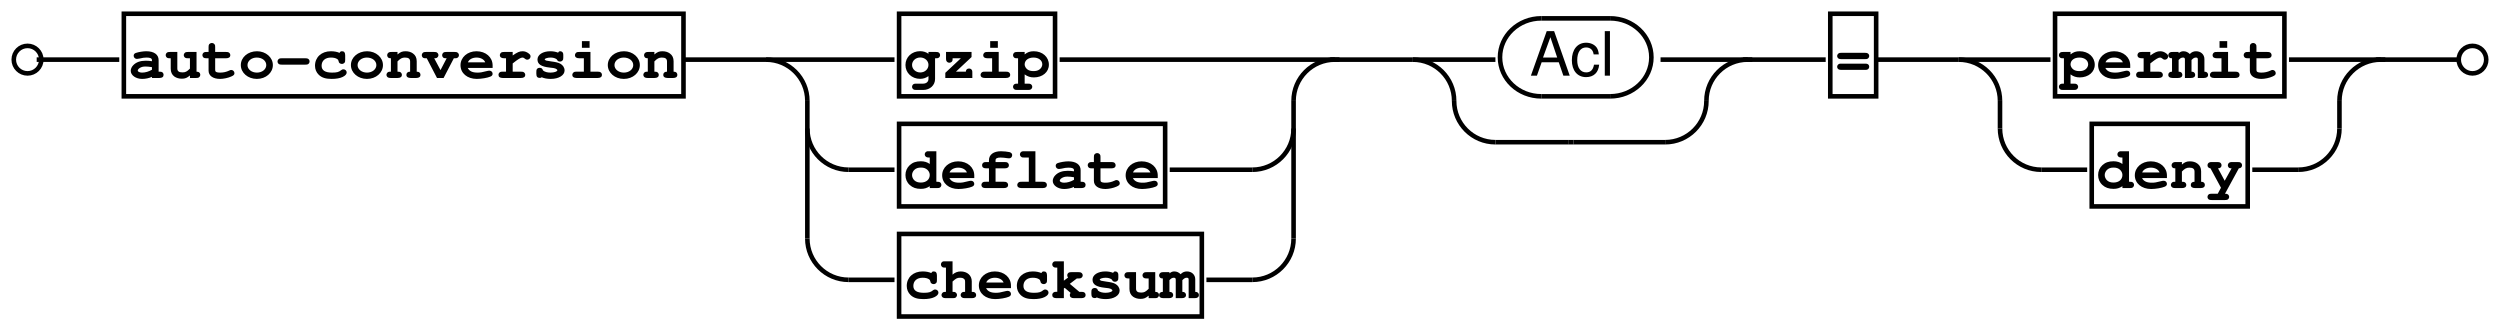
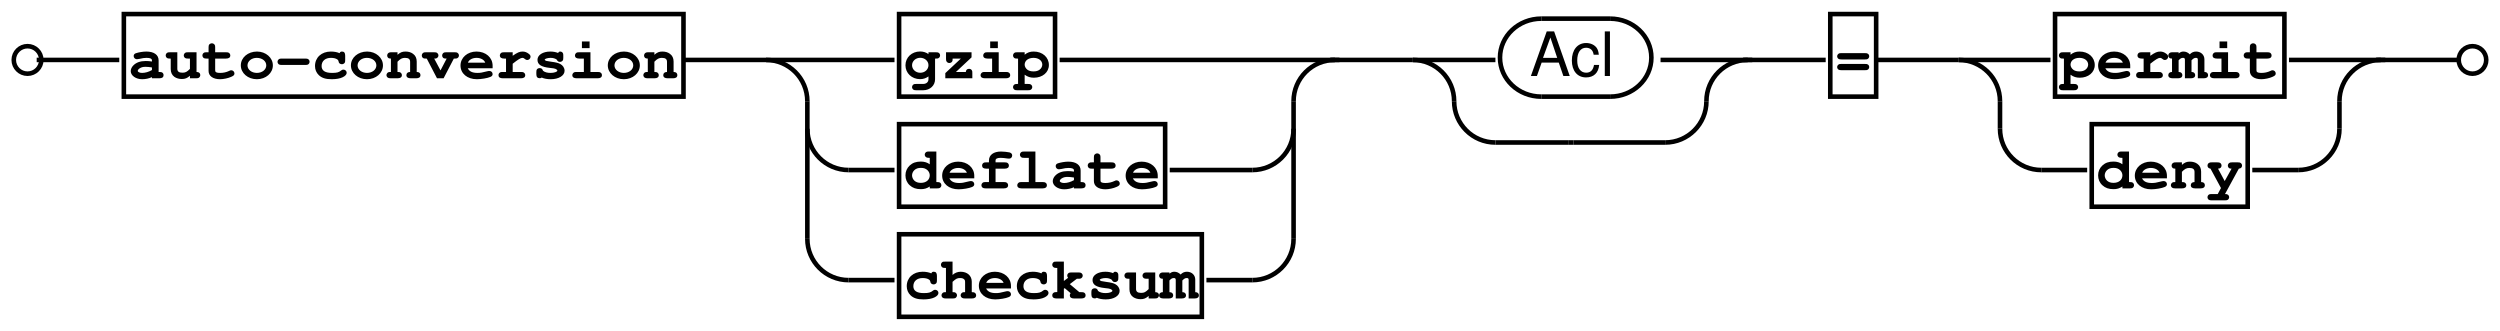
- <svg xmlns="http://www.w3.org/2000/svg" width="408.75pt" height="54.0pt" viewBox="0 0 545 72" version="1.1">
+ <svg xmlns="http://www.w3.org/2000/svg" width="408pt" height="54pt" viewBox="0 0 545 72" version="1.1">
  <ellipse cx="6.0" cy="13.0" rx="3.0" ry="3.0" id="x1" style="stroke: #000000; stroke-width: 1.0; fill: none;" />
  <text x="28.0" y="17.0" transform="rotate(-0.0 28.0,17.0)" id="x1" style="font-weight: bold; stroke-width: 0; font-family: Courier; font-size: 10pt; fill: #000000;">auto-conversion</text>
  <rect x="27.0" y="3.0" width="122.0" height="18.0" id="x1" style="stroke: #000000; stroke-width: 1.0; fill: none;" />
  <text x="197.0" y="17.0" transform="rotate(-0.0 197.0,17.0)" id="x1" style="font-weight: bold; stroke-width: 0; font-family: Courier; font-size: 10pt; fill: #000000;">gzip</text>
  <rect x="196.0" y="3.0" width="34.0" height="18.0" id="x1" style="stroke: #000000; stroke-width: 1.0; fill: none;" />
  <text x="197.0" y="41.0" transform="rotate(-0.0 197.0,41.0)" id="x1" style="font-weight: bold; stroke-width: 0; font-family: Courier; font-size: 10pt; fill: #000000;">deflate</text>
  <rect x="196.0" y="27.0" width="58.0" height="18.0" id="x1" style="stroke: #000000; stroke-width: 1.0; fill: none;" />
  <text x="197.0" y="65.0" transform="rotate(-0.0 197.0,65.0)" id="x1" style="font-weight: bold; stroke-width: 0; font-family: Courier; font-size: 10pt; fill: #000000;">checksum</text>
  <rect x="196.0" y="51.0" width="66.0" height="18.0" id="x1" style="stroke: #000000; stroke-width: 1.0; fill: none;" />
  <defs>
    <marker id="arrowMarkerDef_#000000_8_10_3" markerWidth="10" markerHeight="6" refX="0" refY="3" orient="auto">
      <path d="M 0 3, 10 0, 8 3, 10 6 Z" style="fill: #000000; stroke: #000000;" />
    </marker>
  </defs>
  <defs>
    <marker id="arrowMarkerLastDef_#000000_8_10_3" markerWidth="10" markerHeight="6" refX="10" refY="3" orient="auto">
      <path d="M 0 0, 10 3, 0 6, 2 3 Z" style="fill: #000000; stroke: #000000;" />
    </marker>
  </defs>
  <polyline points="167.0 13.0 195.0 13.0" id="x1" style="stroke: #000000; stroke-width: 1.0; stroke-linejoin: round; marker-end: url(#arrowMarkerLastDef_#000000_8_10_3); fill: none;" />
  <polyline points="231.0 13.0 292.0 13.0" id="x1" style="stroke: #000000; stroke-width: 1.0; stroke-linejoin: round; fill: none;" />
  <path d="M 167.0 13.0 A 9.0 9.0 0.0 0 1 176.0 22.0" id="x1" style="stroke: #000000; stroke-width: 1.0; fill: none;" />
  <polyline points="185.0 37.0 195.0 37.0" id="x1" style="stroke: #000000; stroke-width: 1.0; stroke-linejoin: round; marker-end: url(#arrowMarkerLastDef_#000000_8_10_3); fill: none;" />
  <polyline points="255.0 37.0 273.0 37.0" id="x1" style="stroke: #000000; stroke-width: 1.0; stroke-linejoin: round; marker-end: url(#arrowMarkerLastDef_#000000_8_10_3); fill: none;" />
  <path d="M 176.0 28.0 A 9.0 9.0 0.0 0 0 185.0 37.0" id="x1" style="stroke: #000000; stroke-width: 1.0; fill: none;" />
  <path d="M 273.0 37.0 A 9.0 9.0 0.0 0 0 282.0 28.0" id="x1" style="stroke: #000000; stroke-width: 1.0; fill: none;" />
  <polyline points="185.0 61.0 195.0 61.0" id="x1" style="stroke: #000000; stroke-width: 1.0; stroke-linejoin: round; marker-end: url(#arrowMarkerLastDef_#000000_8_10_3); fill: none;" />
  <polyline points="263.0 61.0 273.0 61.0" id="x1" style="stroke: #000000; stroke-width: 1.0; stroke-linejoin: round; marker-end: url(#arrowMarkerLastDef_#000000_8_10_3); fill: none;" />
  <path d="M 176.0 52.0 A 9.0 9.0 0.0 0 0 185.0 61.0" id="x1" style="stroke: #000000; stroke-width: 1.0; fill: none;" />
  <path d="M 273.0 61.0 A 9.0 9.0 0.0 0 0 282.0 52.0" id="x1" style="stroke: #000000; stroke-width: 1.0; fill: none;" />
  <path d="M 282.0 22.0 A 9.0 9.0 0.0 0 1 291.0 13.0" id="x1" style="stroke: #000000; stroke-width: 1.0; fill: none;" />
  <polyline points="176.0 52.0 176.0 22.0" id="x1" style="stroke: #000000; stroke-width: 1.0; stroke-linejoin: round; fill: none;" />
  <polyline points="282.0 52.0 282.0 22.0" id="x1" style="stroke: #000000; stroke-width: 1.0; stroke-linejoin: round; fill: none;" />
  <polyline points="149.0 13.0 167.0 13.0" id="x1" style="stroke: #000000; stroke-width: 1.0; stroke-linejoin: round; marker-end: url(#arrowMarkerLastDef_#000000_8_10_3); fill: none;" />
  <text x="333.5" y="16.5" transform="rotate(-0.0 333.5,16.5)" id="x1" style="stroke-width: 0; font-family: Helvetica; font-size: 10pt; fill: #000000;">Acl</text>
  <path d="M 336.0 4.0 A 9.0 8.5 0.0 0 0 336.0 21.0" id="x1" style="stroke: #000000; stroke-width: 1.0; fill: none;" />
  <path d="M 351.0 21.0 A 9.0 8.5 0.0 0 0 351.0 4.0" id="x1" style="stroke: #000000; stroke-width: 1.0; fill: none;" />
  <polyline points="336.0 4.0 351.0 4.0" id="x1" style="stroke: #000000; stroke-width: 1.0; stroke-linejoin: round; fill: none;" />
  <polyline points="336.0 21.0 351.0 21.0" id="x1" style="stroke: #000000; stroke-width: 1.0; stroke-linejoin: round; fill: none;" />
  <polyline points="342.0 31.0 343.0 31.0" id="x1" style="stroke: #000000; stroke-width: 1.0; stroke-linejoin: round; fill: none;" />
  <polyline points="308.0 13.0 326.0 13.0" id="x1" style="stroke: #000000; stroke-width: 1.0; stroke-linejoin: round; fill: none;" />
  <polyline points="362.0 13.0 382.0 13.0" id="x1" style="stroke: #000000; stroke-width: 1.0; stroke-linejoin: round; fill: none;" />
  <path d="M 308.0 13.0 A 9.0 9.0 0.0 0 1 317.0 22.0" id="x1" style="stroke: #000000; stroke-width: 1.0; fill: none;" />
  <polyline points="326.0 31.0 342.0 31.0" id="x1" style="stroke: #000000; stroke-width: 1.0; stroke-linejoin: round; marker-end: url(#arrowMarkerLastDef_#000000_8_10_3); fill: none;" />
  <polyline points="343.0 31.0 363.0 31.0" id="x1" style="stroke: #000000; stroke-width: 1.0; stroke-linejoin: round; fill: none;" />
  <path d="M 317.0 22.0 A 9.0 9.0 0.0 0 0 326.0 31.0" id="x1" style="stroke: #000000; stroke-width: 1.0; fill: none;" />
  <path d="M 363.0 31.0 A 9.0 9.0 0.0 0 0 372.0 22.0" id="x1" style="stroke: #000000; stroke-width: 1.0; fill: none;" />
  <path d="M 372.0 22.0 A 9.0 9.0 0.0 0 1 381.0 13.0" id="x1" style="stroke: #000000; stroke-width: 1.0; fill: none;" />
  <polyline points="317.0 22.0 317.0 22.0" id="x1" style="stroke: #000000; stroke-width: 1.0; stroke-linejoin: round; fill: none;" />
  <polyline points="372.0 22.0 372.0 22.0" id="x1" style="stroke: #000000; stroke-width: 1.0; stroke-linejoin: round; fill: none;" />
  <polyline points="290.0 13.0 308.0 13.0" id="x1" style="stroke: #000000; stroke-width: 1.0; stroke-linejoin: round; marker-end: url(#arrowMarkerLastDef_#000000_8_10_3); fill: none;" />
  <text x="400.0" y="17.0" transform="rotate(-0.0 400.0,17.0)" id="x1" style="font-weight: bold; stroke-width: 0; font-family: Courier; font-size: 10pt; fill: #000000;">=</text>
  <rect x="399.0" y="3.0" width="10.0" height="18.0" id="x1" style="stroke: #000000; stroke-width: 1.0; fill: none;" />
  <polyline points="380.0 13.0 398.0 13.0" id="x1" style="stroke: #000000; stroke-width: 1.0; stroke-linejoin: round; marker-end: url(#arrowMarkerLastDef_#000000_8_10_3); fill: none;" />
  <text x="449.0" y="17.0" transform="rotate(-0.0 449.0,17.0)" id="x1" style="font-weight: bold; stroke-width: 0; font-family: Courier; font-size: 10pt; fill: #000000;">permit</text>
  <rect x="448.0" y="3.0" width="50.0" height="18.0" id="x1" style="stroke: #000000; stroke-width: 1.0; fill: none;" />
  <text x="457.0" y="41.0" transform="rotate(-0.0 457.0,41.0)" id="x1" style="font-weight: bold; stroke-width: 0; font-family: Courier; font-size: 10pt; fill: #000000;">deny</text>
  <rect x="456.0" y="27.0" width="34.0" height="18.0" id="x1" style="stroke: #000000; stroke-width: 1.0; fill: none;" />
  <polyline points="427.0 13.0 447.0 13.0" id="x1" style="stroke: #000000; stroke-width: 1.0; stroke-linejoin: round; marker-end: url(#arrowMarkerLastDef_#000000_8_10_3); fill: none;" />
  <polyline points="499.0 13.0 520.0 13.0" id="x1" style="stroke: #000000; stroke-width: 1.0; stroke-linejoin: round; fill: none;" />
  <path d="M 427.0 13.0 A 9.0 9.0 0.0 0 1 436.0 22.0" id="x1" style="stroke: #000000; stroke-width: 1.0; fill: none;" />
  <polyline points="445.0 37.0 455.0 37.0" id="x1" style="stroke: #000000; stroke-width: 1.0; stroke-linejoin: round; marker-end: url(#arrowMarkerLastDef_#000000_8_10_3); fill: none;" />
  <polyline points="491.0 37.0 501.0 37.0" id="x1" style="stroke: #000000; stroke-width: 1.0; stroke-linejoin: round; fill: none;" />
  <path d="M 436.0 28.0 A 9.0 9.0 0.0 0 0 445.0 37.0" id="x1" style="stroke: #000000; stroke-width: 1.0; fill: none;" />
  <path d="M 501.0 37.0 A 9.0 9.0 0.0 0 0 510.0 28.0" id="x1" style="stroke: #000000; stroke-width: 1.0; fill: none;" />
  <path d="M 510.0 22.0 A 9.0 9.0 0.0 0 1 519.0 13.0" id="x1" style="stroke: #000000; stroke-width: 1.0; fill: none;" />
  <polyline points="436.0 28.0 436.0 22.0" id="x1" style="stroke: #000000; stroke-width: 1.0; stroke-linejoin: round; fill: none;" />
  <polyline points="510.0 28.0 510.0 22.0" id="x1" style="stroke: #000000; stroke-width: 1.0; stroke-linejoin: round; fill: none;" />
  <polyline points="409.0 13.0 427.0 13.0" id="x1" style="stroke: #000000; stroke-width: 1.0; stroke-linejoin: round; marker-end: url(#arrowMarkerLastDef_#000000_8_10_3); fill: none;" />
  <polyline points="8.0 13.0 26.0 13.0" id="x1" style="stroke: #000000; stroke-width: 1.0; stroke-linejoin: round; marker-end: url(#arrowMarkerLastDef_#000000_8_10_3); fill: none;" />
  <ellipse cx="539.0" cy="13.0" rx="3.0" ry="3.0" id="x1" style="stroke: #000000; stroke-width: 1.0; fill: none;" />
  <polyline points="518.0 13.0 536.0 13.0" id="x1" style="stroke: #000000; stroke-width: 1.0; stroke-linejoin: round; marker-end: url(#arrowMarkerLastDef_#000000_8_10_3); fill: none;" />
</svg>
